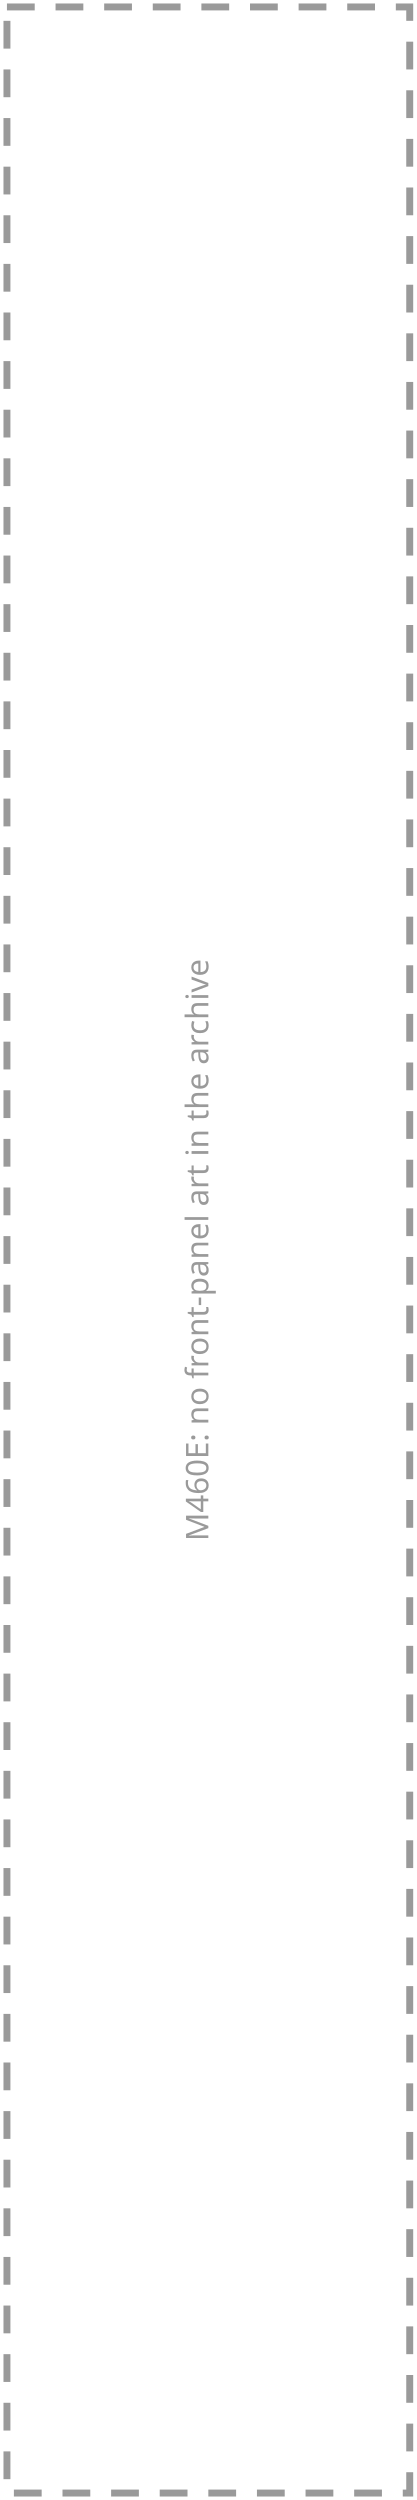
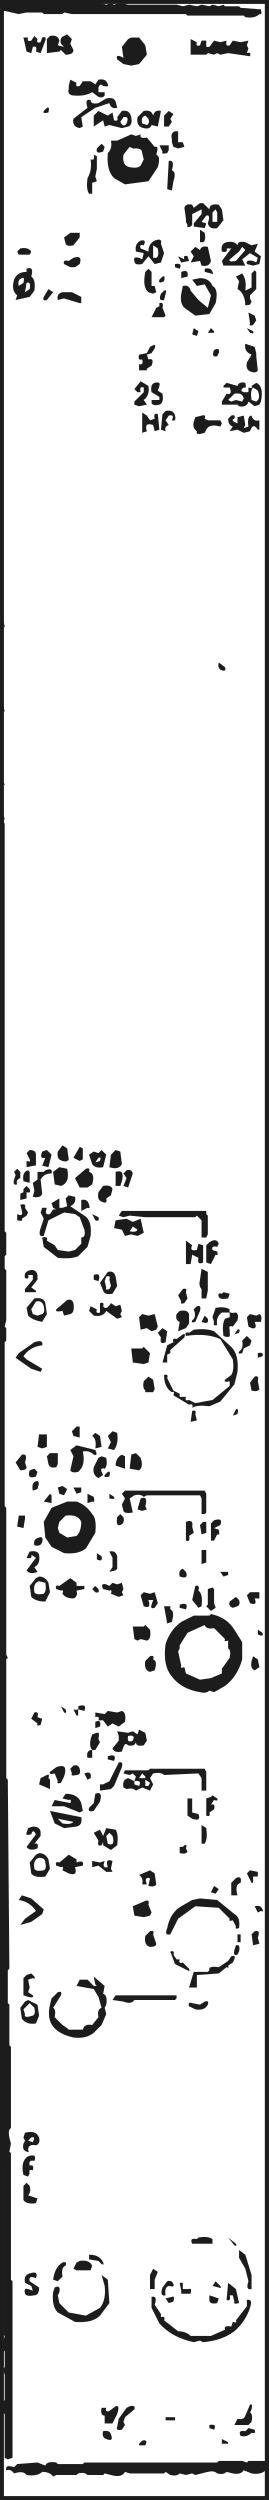
- <svg xmlns="http://www.w3.org/2000/svg" viewBox="0 0 120 720" data-from="none" data-kind="none">
-   <rect class="outline" x="2" y="2" width="116" height="716" fill="none" stroke="#9a9a9a" stroke-width="2" stroke-dasharray="8 6" />
-   <text x="60.0" y="360.0" fill="#9a9a9a" font-family="sans-serif" font-size="9" text-anchor="middle" transform="rotate(-90 60.0 360.0)">M460E: no front-panel art in the archive</text>
+ <svg xmlns="http://www.w3.org/2000/svg" viewBox="0 0 172 1600" data-from="Modules/INPUT-PRE-AMPS/M460E/PHOTOS/1974 - M460E - file.jpg" data-kind="photo">
+   <rect class="outline" x="1" y="1" width="170" height="1598" fill="none" stroke="#1c1c1c" stroke-width="3" />
+   <path class="line" fill="#1c1c1c" d="M0 2L65 2L68 3L71 2L73 3L76 2L78 2L82 3L113 3L117 4L121 3L126 4L129 3L134 4L136 3L140 4L143 3L144 4L153 4L154 5L167 6Q168 10 166 9Q163 12 157 11L156 10L120 10L119 9L46 9L41 8L40 9L28 9L27 8L17 8L12 9L3 7L0 8L0 2ZM170 8L172 9L172 840L171 840L171 223L170 218L170 216L170 169L171 168L171 155L170 154L170 18Q173 16 171 11L170 8ZM43 22L46 25L45 28L47 32Q47 35 42 35L39 32L38 33L30 34L30 25L32 23Q37 22 38 26L37 29L41 30L39 28Q38 24 41 23L43 22ZM22 23L24 25Q23 28 26 27L27 24Q30 23 29 26L26 34L23 33Q24 29 21 30L20 34L17 33L15 24L18 24Q17 27 20 26L22 23ZM84 24L89 24L93 29L94 35L89 41L84 42L79 41L75 38Q74 35 77 36L79 37L78 30L82 25L84 24ZM122 25L126 27Q125 30 128 29L129 26L132 26L132 30L134 30L137 26L141 27L145 26Q144 30 147 29L149 26L154 27L159 26L158 29L159 31L158 34Q161 33 160 36L146 34L141 35L139 34L137 35L133 34L132 35L122 35L122 25ZM45 51L49 53Q48 56 51 55L53 52L58 52L61 54L63 51Q68 50 69 54Q70 56 66 55Q64 53 63 56L63 59L67 59L67 61Q66 63 63 62L59 59Q54 62 46 61Q43 60 44 57L44 55L45 51ZM68 63Q73 62 74 65L75 69Q71 70 70 66L61 69L52 75L53 81L51 82Q46 81 47 76L56 69Q54 63 58 64Q58 67 63 66L68 63ZM30 69Q32 68 31 72Q27 73 28 71L30 69ZM63 71L69 74L72 72L73 77Q76 78 75 75L78 71Q83 70 84 75Q85 80 82 81L78 82L70 80L67 81L66 77L60 81L60 74L63 71ZM79 75L77 78Q79 82 81 79Q83 74 79 75ZM92 71Q97 70 98 74Q99 70 103 71L101 81L97 80Q96 83 92 82Q87 81 88 75L92 71ZM93 74Q90 75 91 79L94 80Q96 79 95 76L93 74ZM108 71L111 73L109 76L110 78L108 81L105 81L105 74L108 71ZM112 84L114 84L114 91L117 91L118 94L114 95L111 94L110 91L110 89Q109 85 112 84ZM84 86L87 87L90 86Q89 89 94 88L99 94Q102 93 100 99Q103 100 101 107L95 116L80 118L73 114Q68 109 69 98Q72 95 71 90L75 90L84 86ZM83 94L79 99Q78 106 83 107Q88 108 90 106L92 102L91 98Q91 95 87 95L85 95L83 94ZM65 92L67 94L66 97Q61 99 62 95L65 92ZM102 93L108 93L108 96L107 98Q103 99 104 97L102 93ZM60 99L62 100L62 108L61 113L62 116L59 117L59 124L57 124Q55 121 56 114Q59 109 58 102Q61 103 60 99ZM108 103Q112 102 110 109Q113 110 111 116L110 122L107 121L108 103ZM128 130L130 130L134 134Q134 130 140 131L142 134L143 141L139 146Q134 147 133 143Q135 137 132 138L129 142L132 143L131 146L124 145L124 143L129 137L129 134L123 137L123 144L122 145Q119 146 120 144L119 142L119 140L118 133Q119 130 123 131L124 133L128 130ZM138 134L136 136L136 142L139 142L139 136L138 134ZM128 147L131 149Q132 154 130 155L128 155L128 147ZM45 149L51 149L51 152L47 157Q43 158 42 156L41 152L45 149ZM90 154Q94 153 92 157Q89 156 90 159L95 161Q95 156 99 154Q104 152 103 156L105 162L103 168L99 169L95 164L91 169Q86 170 86 167Q85 164 89 165L91 166L92 162L87 161Q86 156 90 154ZM98 157L98 165L100 165Q102 164 101 159L98 157ZM145 155Q150 154 152 157Q152 154 157 155L161 157L165 156L163 161L167 164L166 169L162 170L158 169Q157 166 162 167L164 168L165 165L160 162L155 166L157 170L143 170L142 167L148 159L145 159Q146 162 142 161Q141 156 145 155ZM155 158L153 161L147 166Q146 168 151 167L157 160L155 158ZM125 158L128 160Q129 157 133 158L135 167Q134 171 129 170L128 167L122 168L124 164L122 161L125 158ZM13 159Q18 158 20 161L19 163L12 163L11 161L13 159ZM114 164L118 166Q117 163 120 164L121 167L116 168L114 164ZM47 165Q53 163 51 169L48 171L45 171L41 169Q40 166 44 167L47 165ZM112 169Q117 168 115 172L112 171L112 169ZM17 172Q22 170 20 177Q23 179 22 186L19 190L10 192L11 189Q7 186 9 179Q11 174 17 174L17 172ZM14 178Q11 179 12 183L15 181Q16 177 14 178ZM17 181L16 187L19 185Q20 180 17 181ZM95 172L97 174L97 183L99 183L100 187L98 188L95 187Q91 184 93 174L95 172ZM131 172Q135 171 136 174Q137 176 135 175L131 174L131 172ZM163 173L164 174L164 185L160 189L160 191L161 193L160 195Q156 196 157 194Q156 187 152 185L153 180L151 177L155 175Q158 179 157 186L161 184L161 175L163 173ZM116 174Q121 172 120 177L116 178L116 174ZM104 177Q106 176 105 180Q101 182 102 179L104 177ZM128 178Q134 178 136 183Q140 185 138 194L134 201L125 202L118 197Q115 194 116 188L117 183Q121 182 122 186L127 192L133 197L135 189L131 182L126 183L123 179L128 178ZM31 185L34 187L30 192Q27 193 28 190L31 185ZM105 186Q107 185 106 188L105 192Q101 193 103 188L105 186ZM40 187L46 187L52 190L52 194L51 194L41 191L37 192Q36 188 40 187ZM102 194Q105 193 104 197L106 202L105 203L97 203L100 197L102 196L102 194ZM159 200L163 202L164 205L162 208Q159 209 160 207L159 200ZM124 210L127 212L126 215L123 214L124 210ZM135 210L137 212L137 213L133 213L135 210ZM158 210L162 212Q163 214 160 213L158 210ZM157 220L163 222L164 226L164 228L165 237Q164 239 161 238Q157 237 158 232L161 227Q156 225 157 220ZM98 221Q100 220 99 223L97 226L94 227L95 230Q99 229 97 234L94 236L94 237L89 237L89 233Q92 234 91 230Q88 231 89 227L94 226L96 222L98 221ZM137 224Q141 222 140 226L139 228Q135 229 137 224ZM90 244L95 247Q96 253 92 256L94 259L89 260L86 259L86 257L92 251L92 248Q89 247 90 251L88 251L86 249L90 244ZM99 245Q103 244 102 247L101 250L104 252Q105 258 102 259Q98 260 97 258L97 256L102 256L102 254L97 251Q96 246 99 245ZM145 245L152 247Q153 244 157 245Q158 249 156 248Q153 250 156 251L159 251L159 248Q162 249 161 247L164 245Q169 247 167 257L166 259L163 260L159 257Q158 261 153 260L152 259L142 259L142 257L145 252Q149 253 147 248L143 248L143 247L145 245ZM162 248Q160 250 161 256L164 257Q167 255 165 250L162 248ZM150 252L146 256L148 257L151 256L155 257L156 255Q155 251 150 252ZM106 263Q111 262 112 266Q113 270 110 269Q112 265 108 266L106 269L108 272Q105 273 106 276L103 275L104 265L106 263ZM91 264L94 266L96 269L99 268Q98 264 101 265L102 275L99 276L98 272Q92 270 94 276L91 277L91 264ZM129 266Q132 265 131 268L133 269L141 269L142 271L141 273Q134 271 132 275L131 277Q125 279 126 276Q123 274 124 270L125 267L129 266ZM148 266Q151 265 150 268Q147 269 152 271L152 267L156 266L157 272L156 274L159 273Q158 266 161 266Q162 270 166 269L166 275L165 275Q162 270 160 276L156 277L152 275L147 276L149 273Q146 272 146 268L148 266ZM0 269L2 270L2 278L0 278L0 269ZM0 296L2 296L2 302L0 302L0 296ZM0 314L2 315L2 396L3 401L2 402L2 452L3 455L2 456L2 500L3 502L2 503L2 521L3 524L2 526L3 527L3 788L4 789L4 803L3 804L3 812L4 813L4 845L3 849L4 850L4 858L3 859L3 964L4 965L4 1059L5 1061L4 1062L4 1138L5 1139L6 1260L5 1261L5 1282L6 1283L6 1309L7 1310L7 1362Q5 1363 6 1368L7 1372L6 1377L7 1378L7 1459L8 1460L8 1573L5 1574L3 1573L3 1545Q0 1543 2 1537L3 1536L3 1520L2 1516L3 1515L3 1505Q1 1503 2 1499L3 1495L2 1494L2 1384Q-2 1385 0 1380L2 1380L0 1379L0 314ZM140 424L144 427Q145 430 142 429Q139 428 140 424ZM40 733L43 735L44 742Q43 744 40 743Q36 742 37 737L40 733ZM51 734L53 735L53 742L51 743L47 741L51 734ZM19 736Q23 736 23 739L23 746L22 746L17 747L17 743Q20 744 19 742L17 738L19 736ZM30 736L33 739L31 747L27 746L29 741Q25 742 27 737L30 736ZM65 736L68 739L66 747Q61 748 59 745L57 739L60 737L63 738L65 736ZM63 741L61 744L64 743Q65 740 63 741ZM74 736L77 737L78 745Q76 749 70 747L71 739L74 736ZM38 747L43 748Q45 757 39 759L35 758L34 750L38 747ZM11 748L13 750L13 754Q10 755 11 758Q8 759 9 755L10 752L9 750L11 748ZM55 748Q58 747 57 750Q61 751 59 758L56 760L51 760L48 754L55 748ZM18 749L19 750L19 757L15 756Q14 750 18 749ZM29 749Q34 747 33 751Q28 751 26 755L27 764Q26 767 21 766L22 762L21 757L24 755L24 750L28 750L29 749ZM81 749Q84 748 85 751L82 760L79 759L81 754L79 751L81 749ZM74 750Q80 748 78 756L77 759L74 759L74 750ZM17 759L19 761Q20 764 17 763L17 767L13 768L13 764L15 763L15 761L17 759ZM66 759Q71 758 72 761L71 765L68 767Q69 771 65 769Q62 768 63 763L66 759ZM44 765L48 766Q49 770 45 772L54 778Q59 781 58 791L56 798L50 804Q45 806 37 805L28 798L27 792Q31 791 30 794L35 797L37 800L44 801L48 800L52 796L52 792Q55 792 54 787L51 779L48 777L41 776L31 781L28 791Q24 792 26 786L28 780L26 776L27 773L30 773Q28 778 32 777L34 774L36 774L34 773L33 770L38 767L38 773L40 773L43 772L42 767L44 765ZM52 768Q56 767 57 771Q58 774 56 773L52 775L52 768ZM13 771Q17 770 16 773L18 776L17 778L14 780Q15 782 11 781L11 777Q15 779 14 775L13 771ZM78 775L132 775L132 777L133 778L133 790L132 792L129 792L129 781L126 778L125 779L95 779L93 779L83 778L79 779L76 778L78 775ZM59 777L63 779Q64 782 61 781L59 777ZM81 780L85 782L90 780L92 789L88 791L84 790L80 791L78 787L73 786L74 781L81 780ZM85 785L83 788Q87 789 88 787L85 785ZM119 794L123 797Q121 801 126 800L127 796L130 797L130 808Q126 810 127 805L123 803L122 809L119 809L119 794ZM136 794Q139 793 140 796L139 798Q135 797 136 800L139 801Q140 804 138 803L135 809L132 808L132 797L134 795L136 794ZM129 812L133 814L133 826L132 831L129 831L129 825Q127 823 128 819L129 812ZM19 813Q23 812 24 816L24 819L20 824L23 826L23 827L16 827L16 825L21 819L21 816L18 816Q19 819 16 818Q15 814 19 813ZM69 814Q73 813 74 817L75 823L72 828Q67 829 66 826L64 821L69 814ZM68 817L67 820L68 824Q67 826 70 825L71 823L70 819Q71 816 68 817ZM60 816Q65 814 63 820L60 819L60 816ZM117 825Q120 824 119 827L120 831L118 834Q115 835 116 833L114 829L117 825ZM143 827L147 828L146 831Q141 832 140 830Q139 827 142 828L143 827ZM22 831Q28 830 29 834L30 841L27 846Q21 845 18 842L17 837L22 831ZM23 833L20 838L21 841L24 842L27 841Q29 840 28 836Q27 832 23 833ZM43 832Q46 831 47 834Q48 840 45 841L41 842L40 839Q35 840 36 838L43 832ZM64 834Q67 833 66 836Q68 839 71 834L74 836L77 835L78 839L77 841L78 843L75 844L68 839Q66 843 60 842L57 839L58 836L62 838Q61 841 64 840L64 834ZM126 836Q129 835 128 839L125 846Q122 847 123 845Q126 843 124 838L126 836ZM138 837Q144 836 147 838Q146 841 151 840Q153 841 152 845L149 849Q146 848 147 851L147 853Q148 857 143 855Q142 847 144 844L147 843L147 840L142 840Q138 843 139 848Q136 849 137 846L136 843L138 837ZM115 839Q120 838 121 841L121 847L119 850L114 852L115 846Q112 845 113 841L115 839ZM91 841L95 842L99 841L101 849L100 851L97 852L94 850L90 851L89 843L91 841ZM160 841L164 842L166 841Q168 842 167 846L163 846Q165 851 161 850L159 849L158 843L160 841ZM131 842L133 844Q134 848 129 846L131 842ZM104 850L107 852L106 859Q102 861 103 856L101 853L104 850ZM124 851Q132 850 137 852L148 862Q153 867 152 878L150 886L141 897L134 900Q126 899 123 901Q124 898 121 899L111 893Q112 890 110 891Q105 888 105 880Q108 879 107 882L111 890L115 892L115 894L119 894Q118 897 121 896L125 898L136 896L147 887L147 884Q143 885 144 883L148 880Q150 877 149 870L141 857Q132 853 119 855Q118 852 121 853L124 851ZM152 851Q154 850 153 853L150 854L152 851ZM117 854Q119 853 118 856L109 864L109 866L107 867L107 872L104 872L107 861L111 859Q110 856 113 857L117 854ZM158 855L161 858L160 861L156 863L155 866Q152 867 153 865Q156 863 155 858L158 855ZM22 859Q28 857 27 861Q19 862 15 868L17 870L27 876L26 878L20 876L10 869L12 866L22 859ZM92 862L96 866L95 872L92 873L85 872L84 863L91 863L92 862ZM165 866Q169 865 168 868L165 869L165 866ZM95 881L98 883L99 889L98 891L93 891L93 890Q91 888 92 884L95 881ZM163 881Q166 880 165 884L166 889Q165 891 161 890L160 885L163 881ZM172 894L172 962L171 962L172 894ZM151 902Q153 901 152 905L149 906L151 902ZM123 903Q126 902 125 905L126 909L122 910L123 903ZM49 913L51 913L51 920L47 919L46 916L49 913ZM72 916L75 917Q76 924 73 928L69 927L71 923L69 919L72 916ZM61 917L64 919L65 926L61 927Q62 921 59 919L61 917ZM25 918L30 918L30 926L27 927L24 926L25 918ZM49 925L61 928Q63 932 60 931Q57 928 53 929Q55 938 50 942Q46 943 45 941L47 932L45 928L49 925ZM32 930L37 930L37 937L36 939Q32 940 31 937L30 932L32 930ZM87 930L90 933Q92 939 89 941L83 940L84 931L87 930ZM14 931Q18 930 16 936L17 939Q17 941 13 941L10 936L14 931ZM78 931L80 932L80 940L74 938Q74 933 78 931ZM65 932L68 933Q69 938 67 940Q64 939 65 942L66 944L63 946Q59 944 60 939L63 933L65 932ZM22 940L24 942L23 945Q17 947 19 941L22 940ZM69 942Q71 941 70 945Q66 946 67 944L69 942ZM23 948Q26 947 24 953L21 954Q20 949 23 948ZM40 951L43 953L41 957L38 956L37 952L40 951ZM47 952L52 952L52 955L49 956L47 952ZM80 954L131 954L132 956L132 968L131 969L129 969L129 959L128 957L94 957L92 958Q90 956 86 957L83 959L85 968Q80 969 79 967L78 963L80 959L78 956L80 954ZM32 956L33 957L33 962L28 961L32 956ZM56 956L60 958Q61 962 59 961L56 962L56 956ZM70 956L73 958Q74 960 70 959L70 956ZM90 959Q95 957 93 964L94 966L91 967L88 966L90 959ZM43 961L49 961Q55 963 59 969Q62 972 61 981L55 991Q50 995 41 994L33 990L29 984L28 974L33 965L43 961ZM42 970L38 974L37 978L38 981L43 984L49 983Q52 980 52 974Q50 969 42 970ZM172 964L172 983L171 983L172 964ZM77 969L79 971Q80 975 77 976Q74 977 75 971L77 969ZM12 970L16 970L16 972L15 978L11 977L12 970ZM137 973Q143 971 141 976L137 978L140 979Q141 983 139 982L137 986L135 986L135 975L137 973ZM119 974Q124 972 123 977L124 981L121 983Q122 987 119 986L119 974ZM130 974L132 974L132 981L129 982L128 976L130 974ZM25 984Q28 983 27 987Q26 990 22 989Q21 985 25 984ZM172 988L172 995L171 995L172 988ZM129 992L132 992L132 1000L129 1001L129 992ZM19 993Q24 992 25 995Q26 1001 22 1003L24 1006Q19 1008 17 1005L23 997L20 995Q21 998 17 997L19 993ZM70 993Q74 992 75 996L75 1004L74 1005L70 1006L72 1003L72 997L70 993ZM62 994L65 996Q66 1000 62 998L62 994ZM117 1004L119 1006Q121 1011 115 1009Q114 1005 117 1004ZM141 1006L146 1006L146 1008L143 1009L141 1006ZM25 1009Q29 1009 31 1013L32 1019L29 1025Q23 1025 20 1022L19 1015L23 1010L25 1009ZM25 1012Q21 1013 22 1019Q23 1021 28 1020Q30 1018 29 1013L25 1012ZM45 1010L49 1013L49 1015L54 1015L54 1017L49 1018Q50 1022 47 1023Q42 1023 40 1020Q41 1017 39 1018L36 1017Q35 1014 38 1015L45 1010ZM72 1013L75 1014L78 1013L79 1017L78 1019L79 1021L76 1022L71 1020Q72 1017 70 1018L66 1017Q64 1013 68 1014L70 1015L72 1013ZM61 1015L63 1017Q64 1020 61 1019L59 1017L61 1015ZM125 1015Q128 1014 127 1018Q130 1020 129 1028L127 1029L123 1024L125 1015ZM136 1016L137 1017L137 1026L138 1029L135 1031L132 1028L133 1027L133 1017L136 1016ZM92 1019L96 1020L99 1019L101 1026L99 1029Q96 1030 97 1027L98 1024L95 1024Q97 1030 92 1028L90 1021L92 1019ZM160 1019L166 1019L166 1023L163 1023Q165 1028 160 1026L158 1021L160 1019ZM151 1022L153 1024Q154 1027 152 1028L149 1029Q146 1028 147 1025L151 1022ZM115 1027Q121 1025 119 1030L115 1029L115 1027ZM105 1028L109 1028L109 1030Q112 1031 110 1038L107 1039L105 1028ZM135 1033Q145 1035 150 1043L155 1051L155 1062Q152 1073 144 1079L137 1083L134 1082Q132 1084 128 1083Q116 1081 110 1073Q104 1066 106 1052Q109 1043 116 1038L124 1034L134 1034L135 1033ZM131 1040L120 1045L115 1053L115 1055L114 1057L116 1066Q115 1068 118 1067L119 1071L128 1075L135 1074L142 1071L142 1068L147 1061Q148 1056 146 1055L146 1050Q143 1051 144 1049L137 1042Q132 1043 131 1040ZM93 1040L96 1043Q97 1049 94 1050L90 1049L88 1050L86 1049L85 1041L92 1041L93 1040ZM165 1043L168 1045Q169 1048 165 1046L165 1043ZM96 1060Q99 1059 98 1062Q101 1063 99 1069L96 1070Q92 1069 93 1063L96 1060ZM162 1060L165 1062L166 1067L163 1069Q160 1068 161 1063L162 1060ZM172 1077L172 1158L171 1158L172 1077ZM39 1092L42 1094Q43 1097 41 1096L39 1092ZM50 1092Q56 1090 54 1095L50 1094L50 1098L49 1098L47 1094Q51 1095 50 1092ZM69 1095L75 1096L78 1095Q81 1096 80 1102L76 1105L72 1103L69 1105L66 1101L63 1101Q64 1098 61 1099L61 1096L67 1097L69 1095ZM22 1096Q25 1095 24 1099L27 1100L26 1104Q23 1105 24 1103L20 1100L22 1096ZM61 1102Q65 1100 64 1105L61 1106L61 1102ZM89 1107L93 1109L94 1114L92 1117Q87 1118 87 1115Q86 1118 82 1117Q80 1115 79 1118L78 1121Q73 1122 72 1119L76 1114L76 1111L75 1108L82 1109L85 1108L88 1110L89 1107ZM82 1111Q81 1116 85 1114Q87 1110 82 1111ZM62 1109Q64 1108 63 1113L64 1115L61 1120L59 1120L59 1125L56 1125Q55 1121 58 1120L59 1120Q57 1118 58 1113L59 1110L62 1109ZM69 1124Q75 1122 73 1127L69 1126L69 1124ZM76 1128Q79 1127 78 1131L73 1143L71 1145L64 1146L64 1142L66 1142L70 1140L76 1128ZM47 1130Q50 1129 51 1132Q52 1136 49 1136Q45 1137 46 1135L45 1132L47 1130ZM36 1131Q44 1128 41 1137L39 1141Q36 1142 37 1140L35 1135Q31 1136 32 1134L36 1131ZM96 1132L131 1132L132 1134L132 1146L129 1146L129 1138L127 1135L105 1136Q103 1134 98 1135L96 1138L98 1142L96 1146L91 1144L87 1146Q85 1144 81 1145L79 1144Q78 1139 82 1138L86 1140L87 1137L85 1135L83 1136L79 1135L80 1133L95 1133L96 1132ZM91 1135L89 1138L93 1138L93 1137L91 1135ZM93 1139L93 1143L95 1143L96 1141L93 1139ZM86 1140L86 1142L89 1143Q91 1139 86 1140ZM54 1135Q59 1133 58 1138L56 1139L54 1135ZM30 1136Q32 1135 31 1138L32 1139L32 1145L25 1142L26 1138L30 1136ZM42 1148Q50 1148 52 1154L53 1159L51 1160L41 1156L33 1156L35 1152L45 1154Q46 1151 44 1152L40 1151L42 1148ZM61 1148Q66 1146 64 1153L60 1159Q56 1160 57 1157L60 1154L61 1148ZM136 1149L139 1151Q140 1153 137 1152L135 1155Q138 1154 137 1158L134 1160Q135 1163 132 1162L132 1151L135 1150L136 1149ZM120 1151L123 1151L123 1160L127 1161Q129 1166 123 1164L120 1162L120 1151ZM32 1159L52 1163Q53 1168 49 1169L41 1170L35 1167L32 1159ZM37 1164L40 1167Q45 1168 47 1166L37 1164ZM129 1168L132 1170Q133 1177 131 1180L129 1180L129 1168ZM21 1169Q26 1169 26 1173L26 1175L22 1180Q25 1179 24 1183Q19 1185 17 1182L23 1174Q21 1170 20 1174Q16 1175 17 1173L18 1170L21 1169ZM68 1170L74 1171Q76 1174 75 1181L71 1184L66 1181L66 1179L65 1181Q62 1182 63 1178L60 1173L64 1171L66 1175L68 1170ZM70 1173L68 1175L69 1180Q74 1182 72 1175L70 1173ZM118 1181Q120 1180 119 1183L120 1185Q119 1187 115 1186L115 1182L117 1182L118 1181ZM25 1186Q29 1186 31 1190L32 1196L29 1201Q22 1202 20 1199L19 1192L23 1187L25 1186ZM25 1189Q21 1190 22 1196Q23 1198 28 1197Q30 1196 29 1192Q29 1189 25 1189ZM44 1187L49 1190L49 1192Q54 1190 53 1194L48 1195Q50 1201 44 1199L40 1197Q41 1194 39 1195L36 1194Q35 1191 38 1192L44 1187ZM59 1191L64 1192L67 1191Q65 1196 69 1195Q67 1189 72 1191L71 1196L72 1198L68 1198L63 1194L59 1195L59 1191ZM96 1197L99 1199L100 1206Q99 1208 95 1207L96 1202Q92 1201 94 1206L91 1206Q92 1202 89 1200L96 1197ZM160 1197L165 1198L165 1201L162 1201L162 1205L161 1205L158 1199L160 1197ZM151 1202Q155 1200 154 1205Q150 1206 152 1213L148 1213L148 1205L151 1202ZM137 1207L140 1209L138 1212L135 1211L137 1207ZM14 1213L20 1215L28 1222L27 1225L20 1230L13 1232L16 1228L23 1223Q19 1217 12 1216L14 1213ZM128 1215L139 1216L150 1225Q154 1227 153 1234Q150 1235 151 1233L149 1229Q146 1230 147 1228L140 1221L125 1220L114 1228L109 1238Q105 1239 107 1234Q109 1224 116 1220L123 1216L128 1215ZM92 1217Q96 1215 95 1219L97 1224L96 1226L92 1227L86 1226L85 1220L92 1217ZM163 1220Q167 1219 168 1222Q169 1224 167 1223L165 1224L163 1220ZM96 1236Q99 1235 98 1238L100 1244Q100 1246 96 1246Q92 1245 93 1239L96 1236ZM163 1236Q167 1235 165 1240L166 1244L162 1245L161 1238L163 1236ZM152 1238L154 1238L154 1243L152 1243L152 1238ZM151 1245Q154 1244 153 1249L152 1251Q149 1252 150 1248L151 1245ZM109 1249Q112 1248 111 1251L113 1254L115 1254Q114 1257 117 1256L121 1260Q122 1262 120 1261L112 1257L109 1249ZM148 1252Q151 1251 150 1254L149 1256L146 1258Q147 1260 145 1259L140 1263L126 1264L126 1272L121 1272L124 1262L133 1262L134 1261Q133 1258 140 1259L146 1255L148 1252ZM172 1260L172 1295L171 1295L172 1260ZM20 1263L22 1265Q23 1267 21 1266L18 1267L19 1272L18 1275L21 1277Q22 1279 18 1278L15 1277L15 1266L17 1264L20 1263ZM60 1265L67 1271L66 1276Q69 1277 68 1283L67 1285L68 1289L65 1296L60 1301Q55 1305 47 1304Q38 1302 34 1297Q30 1292 32 1283L33 1279L37 1275Q40 1274 39 1277L34 1285Q36 1286 35 1291L40 1296L43 1298L44 1299L53 1299Q54 1295 59 1296L63 1291Q62 1286 65 1285L63 1278L60 1273L49 1271L51 1267L56 1267L60 1271L62 1271L61 1270L60 1265ZM74 1277L113 1277L113 1279L112 1280L86 1280Q84 1283 79 1281L72 1280L74 1277ZM18 1280L24 1283L25 1290L23 1295Q17 1296 14 1292L13 1285L16 1281L18 1280ZM19 1282L15 1286L16 1289Q15 1292 21 1290Q23 1289 22 1285L19 1282ZM131 1281Q134 1280 133 1283Q131 1287 125 1286L121 1284Q120 1281 123 1282L128 1283L131 1281ZM172 1300L172 1309L171 1309L172 1300ZM172 1313L172 1386L171 1386L172 1313ZM16 1365Q23 1363 25 1368Q26 1372 23 1373Q18 1372 18 1376Q19 1378 17 1377Q14 1376 15 1372L16 1370L15 1368L16 1365ZM20 1368L18 1370L21 1371Q23 1367 20 1368ZM18 1380Q24 1378 22 1383Q18 1382 19 1386Q22 1385 21 1389Q18 1388 19 1391L18 1393L15 1392Q13 1383 18 1380ZM172 1387L172 1410L171 1410L172 1387ZM17 1397L19 1399Q20 1403 18 1405L24 1407L23 1410Q17 1411 15 1408L15 1399L17 1397ZM127 1432Q133 1431 136 1433L136 1436L123 1436Q121 1432 126 1433L127 1432ZM146 1432L151 1436Q152 1438 150 1437L146 1432ZM153 1440L157 1443L161 1456L161 1465Q157 1466 159 1460L157 1452L153 1445L153 1440ZM57 1443Q64 1443 66 1448Q67 1450 65 1449L63 1447L57 1446L57 1443ZM51 1447Q57 1446 59 1450L58 1453L49 1453L47 1452L49 1448L51 1447ZM40 1448Q43 1447 42 1450Q39 1451 40 1457L37 1460L34 1459Q35 1451 40 1448ZM98 1452L101 1454L99 1459L99 1465L96 1465L96 1456L98 1452ZM19 1455Q25 1453 23 1458Q18 1456 19 1460L25 1464Q25 1469 22 1469Q17 1470 16 1468Q15 1464 18 1465L21 1466L20 1463L16 1461Q15 1456 19 1455ZM65 1456L69 1459L70 1474L64 1482Q59 1487 48 1486L37 1480Q33 1476 34 1467L35 1464Q39 1462 38 1467L37 1469L38 1474L44 1480L55 1482L64 1477Q68 1472 67 1463L65 1456ZM107 1460Q110 1459 111 1462Q112 1464 108 1463Q105 1464 106 1469Q102 1470 104 1464L107 1460ZM138 1460L141 1463Q142 1465 140 1464L136 1463L138 1460ZM115 1461L117 1461L117 1465L119 1465L121 1465Q123 1464 122 1468L116 1468L116 1466L115 1461ZM146 1461L151 1465L153 1474Q149 1475 150 1473L149 1469L147 1469Q148 1473 145 1472L146 1461ZM134 1469L140 1471L139 1474Q134 1475 134 1472L134 1469ZM97 1470Q101 1469 99 1475L103 1481L103 1483Q106 1482 105 1485L114 1492Q119 1492 122 1495L135 1495L144 1491Q143 1488 148 1489L149 1486Q152 1487 151 1485L158 1476L158 1472Q162 1471 160 1477Q157 1486 150 1492Q142 1498 130 1499L128 1498L124 1499Q110 1496 102 1487L97 1477L97 1470ZM110 1470Q112 1469 111 1473L108 1474L106 1471L110 1470ZM172 1476L172 1539L171 1539L172 1476ZM160 1539Q162 1538 161 1542L160 1544Q162 1545 161 1550L159 1552L150 1552L152 1548Q156 1549 157 1546L160 1539ZM74 1540Q77 1539 75 1545L72 1551L67 1551L67 1546Q64 1546 65 1541L68 1541Q67 1544 70 1543L74 1540ZM83 1540Q87 1539 86 1542L80 1547L79 1550L80 1552L78 1555Q74 1556 75 1553L76 1548L81 1541L83 1540ZM172 1541L172 1560L171 1560L172 1541ZM106 1547L112 1547L112 1549L106 1549L106 1547ZM134 1552Q139 1551 137 1555L134 1554L134 1552ZM159 1554L163 1555Q164 1558 161 1557Q158 1560 154 1559Q152 1555 157 1556L159 1554ZM66 1556Q70 1555 71 1558Q73 1563 68 1561Q65 1560 66 1556ZM142 1561L146 1563L146 1564L142 1564L142 1561ZM91 1562Q95 1561 93 1565L89 1565L89 1564L91 1562ZM140 1575L155 1575L158 1576L159 1575L172 1575L172 1581L170 1581Q167 1584 161 1583L156 1581Q154 1584 149 1583L145 1582Q143 1584 139 1583Q137 1581 133 1582L125 1584L123 1583L119 1584L115 1583Q113 1585 109 1584L106 1582L105 1583L83 1583L80 1582Q78 1586 71 1584L67 1583L66 1584L56 1584Q54 1582 50 1583L49 1584L36 1584L34 1585Q32 1582 27 1582Q24 1585 17 1584Q15 1581 9 1583Q7 1580 4 1581Q3 1577 9 1579L11 1577L24 1576L29 1578Q30 1575 36 1576L37 1577L53 1577L54 1576L139 1576L140 1575Z" />
</svg>
